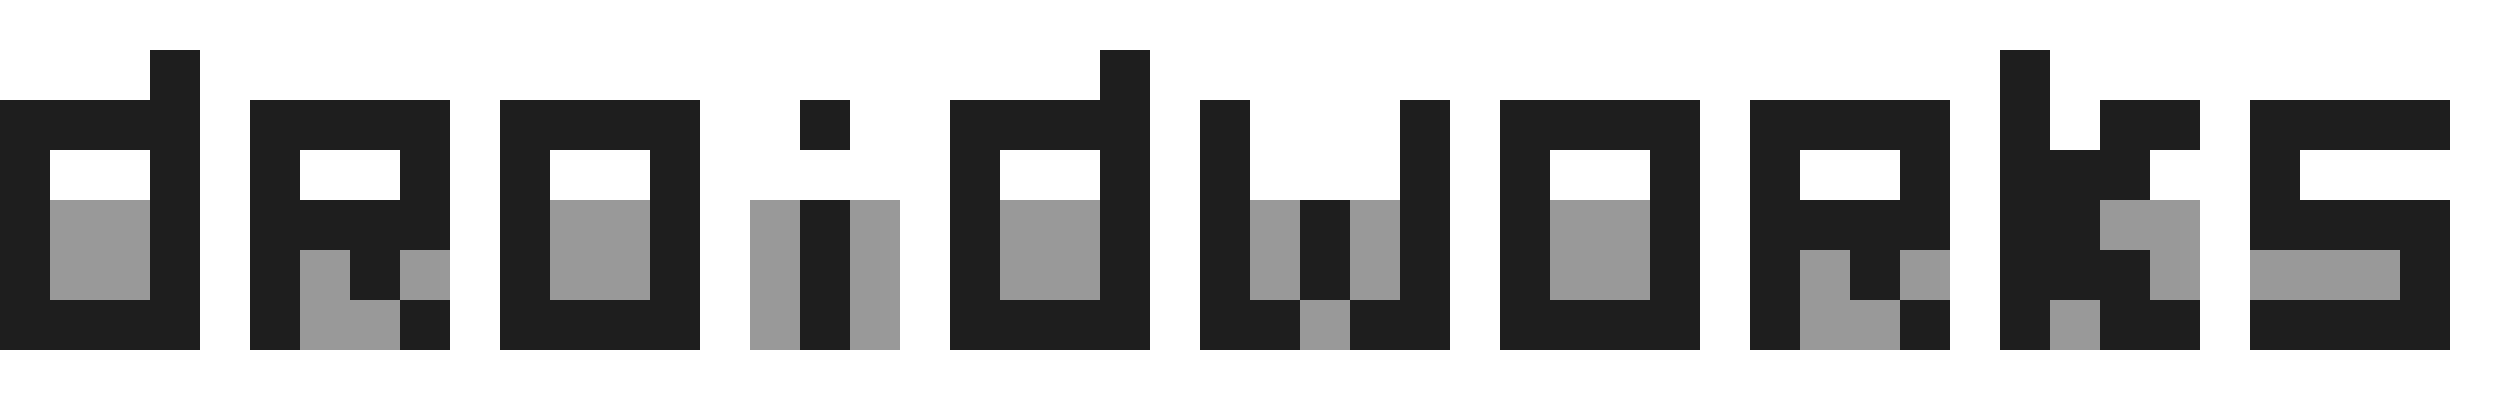
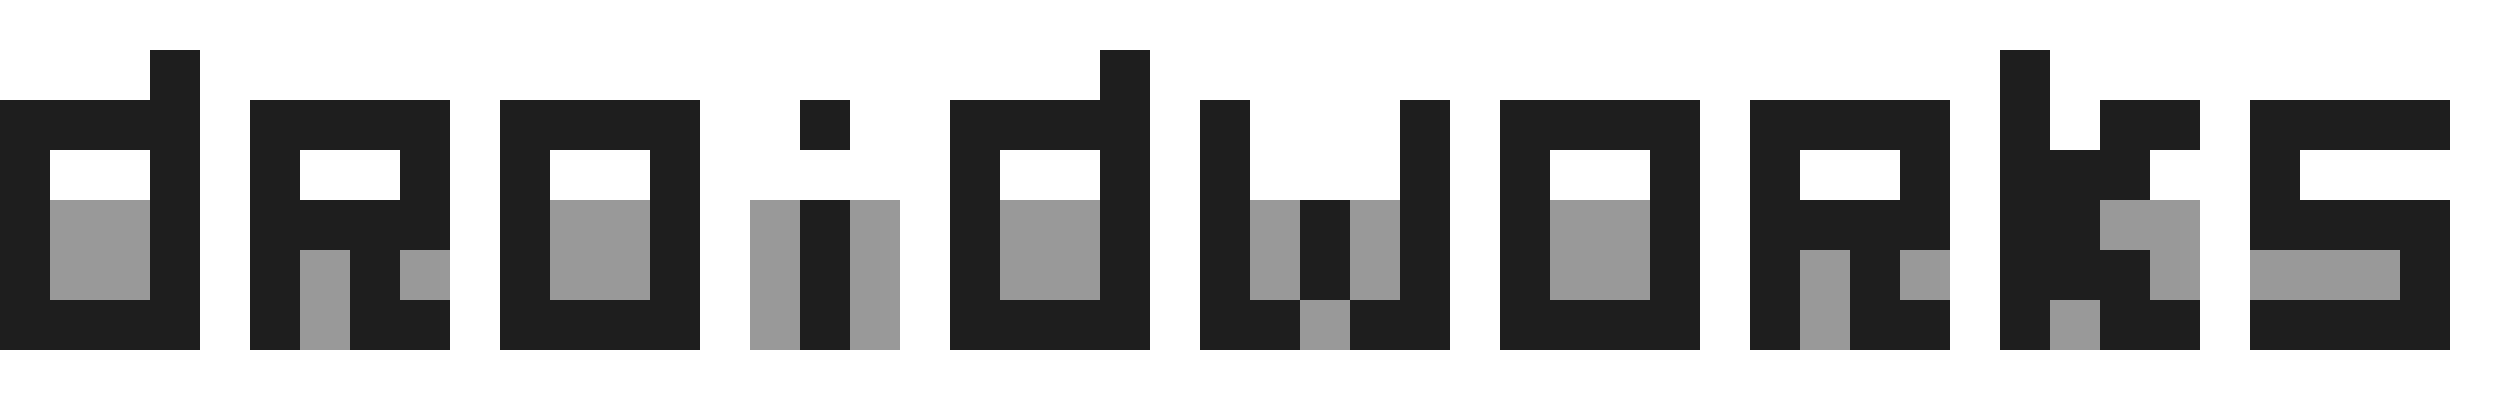
<svg xmlns="http://www.w3.org/2000/svg" width="600" height="96" viewBox="48 36 600 96" shape-rendering="crispEdges" role="img" aria-label="droidworks">
  <g transform="translate(0 0)">
    <g transform="translate(48 60)">
      <g transform="translate(0 0)" data-letter="d" data-index="0">
        <rect x="36" y="-12" width="12" height="12" fill="#1e1e1e" data-cell="3,-1" data-layer="ink" />
        <rect x="0" y="0" width="12" height="12" fill="#1e1e1e" data-cell="0,0" data-layer="ink" />
        <rect x="12" y="0" width="12" height="12" fill="#1e1e1e" data-cell="1,0" data-layer="ink" />
        <rect x="24" y="0" width="12" height="12" fill="#1e1e1e" data-cell="2,0" data-layer="ink" />
        <rect x="36" y="0" width="12" height="12" fill="#1e1e1e" data-cell="3,0" data-layer="ink" />
        <rect x="0" y="12" width="12" height="12" fill="#1e1e1e" data-cell="0,1" data-layer="ink" />
        <rect x="36" y="12" width="12" height="12" fill="#1e1e1e" data-cell="3,1" data-layer="ink" />
        <rect x="0" y="24" width="12" height="12" fill="#1e1e1e" data-cell="0,2" data-layer="ink" />
        <rect x="12" y="24" width="12" height="12" fill="#999999" data-cell="1,2" data-layer="gray" />
        <rect x="24" y="24" width="12" height="12" fill="#999999" data-cell="2,2" data-layer="gray" />
        <rect x="36" y="24" width="12" height="12" fill="#1e1e1e" data-cell="3,2" data-layer="ink" />
        <rect x="0" y="36" width="12" height="12" fill="#1e1e1e" data-cell="0,3" data-layer="ink" />
        <rect x="12" y="36" width="12" height="12" fill="#999999" data-cell="1,3" data-layer="gray" />
        <rect x="24" y="36" width="12" height="12" fill="#999999" data-cell="2,3" data-layer="gray" />
        <rect x="36" y="36" width="12" height="12" fill="#1e1e1e" data-cell="3,3" data-layer="ink" />
        <rect x="0" y="48" width="12" height="12" fill="#1e1e1e" data-cell="0,4" data-layer="ink" />
        <rect x="12" y="48" width="12" height="12" fill="#1e1e1e" data-cell="1,4" data-layer="ink" />
        <rect x="24" y="48" width="12" height="12" fill="#1e1e1e" data-cell="2,4" data-layer="ink" />
        <rect x="36" y="48" width="12" height="12" fill="#1e1e1e" data-cell="3,4" data-layer="ink" />
      </g>
      <g transform="translate(60 0)" data-letter="r" data-index="1">
        <rect x="0" y="0" width="12" height="12" fill="#1e1e1e" data-cell="0,0" data-layer="ink" />
        <rect x="12" y="0" width="12" height="12" fill="#1e1e1e" data-cell="1,0" data-layer="ink" />
        <rect x="24" y="0" width="12" height="12" fill="#1e1e1e" data-cell="2,0" data-layer="ink" />
        <rect x="36" y="0" width="12" height="12" fill="#1e1e1e" data-cell="3,0" data-layer="ink" />
        <rect x="0" y="12" width="12" height="12" fill="#1e1e1e" data-cell="0,1" data-layer="ink" />
        <rect x="36" y="12" width="12" height="12" fill="#1e1e1e" data-cell="3,1" data-layer="ink" />
        <rect x="0" y="24" width="12" height="12" fill="#1e1e1e" data-cell="0,2" data-layer="ink" />
        <rect x="12" y="24" width="12" height="12" fill="#1e1e1e" data-cell="1,2" data-layer="ink" />
        <rect x="24" y="24" width="12" height="12" fill="#1e1e1e" data-cell="2,2" data-layer="ink" />
        <rect x="36" y="24" width="12" height="12" fill="#1e1e1e" data-cell="3,2" data-layer="ink" />
        <rect x="0" y="36" width="12" height="12" fill="#1e1e1e" data-cell="0,3" data-layer="ink" />
        <rect x="12" y="36" width="12" height="12" fill="#999999" data-cell="1,3" data-layer="gray" />
        <rect x="24" y="36" width="12" height="12" fill="#1e1e1e" data-cell="2,3" data-layer="ink" />
        <rect x="36" y="36" width="12" height="12" fill="#999999" data-cell="3,3" data-layer="gray" />
        <rect x="0" y="48" width="12" height="12" fill="#1e1e1e" data-cell="0,4" data-layer="ink" />
        <rect x="12" y="48" width="12" height="12" fill="#999999" data-cell="1,4" data-layer="gray" />
-         <rect x="24" y="48" width="12" height="12" fill="#999999" data-cell="2,4" data-layer="gray" />
+         <rect x="24" y="48" width="12" height="12" fill="#1e1e1e" data-cell="2,4" data-layer="ink" />
        <rect x="36" y="48" width="12" height="12" fill="#1e1e1e" data-cell="3,4" data-layer="ink" />
      </g>
      <g transform="translate(120 0)" data-letter="o" data-index="2">
        <rect x="0" y="0" width="12" height="12" fill="#1e1e1e" data-cell="0,0" data-layer="ink" />
        <rect x="12" y="0" width="12" height="12" fill="#1e1e1e" data-cell="1,0" data-layer="ink" />
        <rect x="24" y="0" width="12" height="12" fill="#1e1e1e" data-cell="2,0" data-layer="ink" />
        <rect x="36" y="0" width="12" height="12" fill="#1e1e1e" data-cell="3,0" data-layer="ink" />
        <rect x="0" y="12" width="12" height="12" fill="#1e1e1e" data-cell="0,1" data-layer="ink" />
        <rect x="36" y="12" width="12" height="12" fill="#1e1e1e" data-cell="3,1" data-layer="ink" />
        <rect x="0" y="24" width="12" height="12" fill="#1e1e1e" data-cell="0,2" data-layer="ink" />
        <rect x="12" y="24" width="12" height="12" fill="#999999" data-cell="1,2" data-layer="gray" />
        <rect x="24" y="24" width="12" height="12" fill="#999999" data-cell="2,2" data-layer="gray" />
        <rect x="36" y="24" width="12" height="12" fill="#1e1e1e" data-cell="3,2" data-layer="ink" />
        <rect x="0" y="36" width="12" height="12" fill="#1e1e1e" data-cell="0,3" data-layer="ink" />
        <rect x="12" y="36" width="12" height="12" fill="#999999" data-cell="1,3" data-layer="gray" />
        <rect x="24" y="36" width="12" height="12" fill="#999999" data-cell="2,3" data-layer="gray" />
        <rect x="36" y="36" width="12" height="12" fill="#1e1e1e" data-cell="3,3" data-layer="ink" />
        <rect x="0" y="48" width="12" height="12" fill="#1e1e1e" data-cell="0,4" data-layer="ink" />
        <rect x="12" y="48" width="12" height="12" fill="#1e1e1e" data-cell="1,4" data-layer="ink" />
        <rect x="24" y="48" width="12" height="12" fill="#1e1e1e" data-cell="2,4" data-layer="ink" />
        <rect x="36" y="48" width="12" height="12" fill="#1e1e1e" data-cell="3,4" data-layer="ink" />
      </g>
      <g transform="translate(180 0)" data-letter="i" data-index="3">
        <rect x="12" y="0" width="12" height="12" fill="#1e1e1e" data-cell="1,0" data-layer="ink" />
        <rect x="0" y="24" width="12" height="12" fill="#999999" data-cell="0,2" data-layer="gray" />
        <rect x="12" y="24" width="12" height="12" fill="#1e1e1e" data-cell="1,2" data-layer="ink" />
        <rect x="24" y="24" width="12" height="12" fill="#999999" data-cell="2,2" data-layer="gray" />
        <rect x="0" y="36" width="12" height="12" fill="#999999" data-cell="0,3" data-layer="gray" />
        <rect x="12" y="36" width="12" height="12" fill="#1e1e1e" data-cell="1,3" data-layer="ink" />
        <rect x="24" y="36" width="12" height="12" fill="#999999" data-cell="2,3" data-layer="gray" />
        <rect x="0" y="48" width="12" height="12" fill="#999999" data-cell="0,4" data-layer="gray" />
        <rect x="12" y="48" width="12" height="12" fill="#1e1e1e" data-cell="1,4" data-layer="ink" />
        <rect x="24" y="48" width="12" height="12" fill="#999999" data-cell="2,4" data-layer="gray" />
      </g>
      <g transform="translate(228 0)" data-letter="d" data-index="4">
        <rect x="36" y="-12" width="12" height="12" fill="#1e1e1e" data-cell="3,-1" data-layer="ink" />
        <rect x="0" y="0" width="12" height="12" fill="#1e1e1e" data-cell="0,0" data-layer="ink" />
        <rect x="12" y="0" width="12" height="12" fill="#1e1e1e" data-cell="1,0" data-layer="ink" />
        <rect x="24" y="0" width="12" height="12" fill="#1e1e1e" data-cell="2,0" data-layer="ink" />
        <rect x="36" y="0" width="12" height="12" fill="#1e1e1e" data-cell="3,0" data-layer="ink" />
        <rect x="0" y="12" width="12" height="12" fill="#1e1e1e" data-cell="0,1" data-layer="ink" />
        <rect x="36" y="12" width="12" height="12" fill="#1e1e1e" data-cell="3,1" data-layer="ink" />
        <rect x="0" y="24" width="12" height="12" fill="#1e1e1e" data-cell="0,2" data-layer="ink" />
        <rect x="12" y="24" width="12" height="12" fill="#999999" data-cell="1,2" data-layer="gray" />
        <rect x="24" y="24" width="12" height="12" fill="#999999" data-cell="2,2" data-layer="gray" />
        <rect x="36" y="24" width="12" height="12" fill="#1e1e1e" data-cell="3,2" data-layer="ink" />
        <rect x="0" y="36" width="12" height="12" fill="#1e1e1e" data-cell="0,3" data-layer="ink" />
        <rect x="12" y="36" width="12" height="12" fill="#999999" data-cell="1,3" data-layer="gray" />
        <rect x="24" y="36" width="12" height="12" fill="#999999" data-cell="2,3" data-layer="gray" />
        <rect x="36" y="36" width="12" height="12" fill="#1e1e1e" data-cell="3,3" data-layer="ink" />
        <rect x="0" y="48" width="12" height="12" fill="#1e1e1e" data-cell="0,4" data-layer="ink" />
        <rect x="12" y="48" width="12" height="12" fill="#1e1e1e" data-cell="1,4" data-layer="ink" />
        <rect x="24" y="48" width="12" height="12" fill="#1e1e1e" data-cell="2,4" data-layer="ink" />
        <rect x="36" y="48" width="12" height="12" fill="#1e1e1e" data-cell="3,4" data-layer="ink" />
      </g>
      <g transform="translate(288 0)" data-letter="w" data-index="5">
        <rect x="0" y="0" width="12" height="12" fill="#1e1e1e" data-cell="0,0" data-layer="ink" />
        <rect x="48" y="0" width="12" height="12" fill="#1e1e1e" data-cell="4,0" data-layer="ink" />
        <rect x="0" y="12" width="12" height="12" fill="#1e1e1e" data-cell="0,1" data-layer="ink" />
        <rect x="48" y="12" width="12" height="12" fill="#1e1e1e" data-cell="4,1" data-layer="ink" />
        <rect x="0" y="24" width="12" height="12" fill="#1e1e1e" data-cell="0,2" data-layer="ink" />
        <rect x="12" y="24" width="12" height="12" fill="#999999" data-cell="1,2" data-layer="gray" />
        <rect x="24" y="24" width="12" height="12" fill="#1e1e1e" data-cell="2,2" data-layer="ink" />
        <rect x="36" y="24" width="12" height="12" fill="#999999" data-cell="3,2" data-layer="gray" />
        <rect x="48" y="24" width="12" height="12" fill="#1e1e1e" data-cell="4,2" data-layer="ink" />
        <rect x="0" y="36" width="12" height="12" fill="#1e1e1e" data-cell="0,3" data-layer="ink" />
        <rect x="12" y="36" width="12" height="12" fill="#999999" data-cell="1,3" data-layer="gray" />
        <rect x="24" y="36" width="12" height="12" fill="#1e1e1e" data-cell="2,3" data-layer="ink" />
        <rect x="36" y="36" width="12" height="12" fill="#999999" data-cell="3,3" data-layer="gray" />
        <rect x="48" y="36" width="12" height="12" fill="#1e1e1e" data-cell="4,3" data-layer="ink" />
        <rect x="0" y="48" width="12" height="12" fill="#1e1e1e" data-cell="0,4" data-layer="ink" />
        <rect x="12" y="48" width="12" height="12" fill="#1e1e1e" data-cell="1,4" data-layer="ink" />
        <rect x="24" y="48" width="12" height="12" fill="#999999" data-cell="2,4" data-layer="gray" />
        <rect x="36" y="48" width="12" height="12" fill="#1e1e1e" data-cell="3,4" data-layer="ink" />
        <rect x="48" y="48" width="12" height="12" fill="#1e1e1e" data-cell="4,4" data-layer="ink" />
      </g>
      <g transform="translate(360 0)" data-letter="o" data-index="6">
        <rect x="0" y="0" width="12" height="12" fill="#1e1e1e" data-cell="0,0" data-layer="ink" />
        <rect x="12" y="0" width="12" height="12" fill="#1e1e1e" data-cell="1,0" data-layer="ink" />
        <rect x="24" y="0" width="12" height="12" fill="#1e1e1e" data-cell="2,0" data-layer="ink" />
        <rect x="36" y="0" width="12" height="12" fill="#1e1e1e" data-cell="3,0" data-layer="ink" />
        <rect x="0" y="12" width="12" height="12" fill="#1e1e1e" data-cell="0,1" data-layer="ink" />
        <rect x="36" y="12" width="12" height="12" fill="#1e1e1e" data-cell="3,1" data-layer="ink" />
        <rect x="0" y="24" width="12" height="12" fill="#1e1e1e" data-cell="0,2" data-layer="ink" />
        <rect x="12" y="24" width="12" height="12" fill="#999999" data-cell="1,2" data-layer="gray" />
        <rect x="24" y="24" width="12" height="12" fill="#999999" data-cell="2,2" data-layer="gray" />
        <rect x="36" y="24" width="12" height="12" fill="#1e1e1e" data-cell="3,2" data-layer="ink" />
        <rect x="0" y="36" width="12" height="12" fill="#1e1e1e" data-cell="0,3" data-layer="ink" />
        <rect x="12" y="36" width="12" height="12" fill="#999999" data-cell="1,3" data-layer="gray" />
        <rect x="24" y="36" width="12" height="12" fill="#999999" data-cell="2,3" data-layer="gray" />
        <rect x="36" y="36" width="12" height="12" fill="#1e1e1e" data-cell="3,3" data-layer="ink" />
        <rect x="0" y="48" width="12" height="12" fill="#1e1e1e" data-cell="0,4" data-layer="ink" />
        <rect x="12" y="48" width="12" height="12" fill="#1e1e1e" data-cell="1,4" data-layer="ink" />
        <rect x="24" y="48" width="12" height="12" fill="#1e1e1e" data-cell="2,4" data-layer="ink" />
        <rect x="36" y="48" width="12" height="12" fill="#1e1e1e" data-cell="3,4" data-layer="ink" />
      </g>
      <g transform="translate(420 0)" data-letter="r" data-index="7">
        <rect x="0" y="0" width="12" height="12" fill="#1e1e1e" data-cell="0,0" data-layer="ink" />
        <rect x="12" y="0" width="12" height="12" fill="#1e1e1e" data-cell="1,0" data-layer="ink" />
        <rect x="24" y="0" width="12" height="12" fill="#1e1e1e" data-cell="2,0" data-layer="ink" />
        <rect x="36" y="0" width="12" height="12" fill="#1e1e1e" data-cell="3,0" data-layer="ink" />
        <rect x="0" y="12" width="12" height="12" fill="#1e1e1e" data-cell="0,1" data-layer="ink" />
        <rect x="36" y="12" width="12" height="12" fill="#1e1e1e" data-cell="3,1" data-layer="ink" />
        <rect x="0" y="24" width="12" height="12" fill="#1e1e1e" data-cell="0,2" data-layer="ink" />
        <rect x="12" y="24" width="12" height="12" fill="#1e1e1e" data-cell="1,2" data-layer="ink" />
        <rect x="24" y="24" width="12" height="12" fill="#1e1e1e" data-cell="2,2" data-layer="ink" />
        <rect x="36" y="24" width="12" height="12" fill="#1e1e1e" data-cell="3,2" data-layer="ink" />
        <rect x="0" y="36" width="12" height="12" fill="#1e1e1e" data-cell="0,3" data-layer="ink" />
        <rect x="12" y="36" width="12" height="12" fill="#999999" data-cell="1,3" data-layer="gray" />
        <rect x="24" y="36" width="12" height="12" fill="#1e1e1e" data-cell="2,3" data-layer="ink" />
        <rect x="36" y="36" width="12" height="12" fill="#999999" data-cell="3,3" data-layer="gray" />
        <rect x="0" y="48" width="12" height="12" fill="#1e1e1e" data-cell="0,4" data-layer="ink" />
        <rect x="12" y="48" width="12" height="12" fill="#999999" data-cell="1,4" data-layer="gray" />
-         <rect x="24" y="48" width="12" height="12" fill="#999999" data-cell="2,4" data-layer="gray" />
+         <rect x="24" y="48" width="12" height="12" fill="#1e1e1e" data-cell="2,4" data-layer="ink" />
        <rect x="36" y="48" width="12" height="12" fill="#1e1e1e" data-cell="3,4" data-layer="ink" />
      </g>
      <g transform="translate(480 0)" data-letter="k" data-index="8">
        <rect x="0" y="-12" width="12" height="12" fill="#1e1e1e" data-cell="0,-1" data-layer="ink" />
        <rect x="0" y="0" width="12" height="12" fill="#1e1e1e" data-cell="0,0" data-layer="ink" />
        <rect x="24" y="0" width="12" height="12" fill="#1e1e1e" data-cell="2,0" data-layer="ink" />
        <rect x="36" y="0" width="12" height="12" fill="#1e1e1e" data-cell="3,0" data-layer="ink" />
        <rect x="0" y="12" width="12" height="12" fill="#1e1e1e" data-cell="0,1" data-layer="ink" />
        <rect x="12" y="12" width="12" height="12" fill="#1e1e1e" data-cell="1,1" data-layer="ink" />
        <rect x="24" y="12" width="12" height="12" fill="#1e1e1e" data-cell="2,1" data-layer="ink" />
        <rect x="0" y="24" width="12" height="12" fill="#1e1e1e" data-cell="0,2" data-layer="ink" />
        <rect x="12" y="24" width="12" height="12" fill="#1e1e1e" data-cell="1,2" data-layer="ink" />
        <rect x="24" y="24" width="12" height="12" fill="#999999" data-cell="2,2" data-layer="gray" />
        <rect x="36" y="24" width="12" height="12" fill="#999999" data-cell="3,2" data-layer="gray" />
        <rect x="0" y="36" width="12" height="12" fill="#1e1e1e" data-cell="0,3" data-layer="ink" />
        <rect x="12" y="36" width="12" height="12" fill="#1e1e1e" data-cell="1,3" data-layer="ink" />
        <rect x="24" y="36" width="12" height="12" fill="#1e1e1e" data-cell="2,3" data-layer="ink" />
        <rect x="36" y="36" width="12" height="12" fill="#999999" data-cell="3,3" data-layer="gray" />
        <rect x="0" y="48" width="12" height="12" fill="#1e1e1e" data-cell="0,4" data-layer="ink" />
        <rect x="12" y="48" width="12" height="12" fill="#999999" data-cell="1,4" data-layer="gray" />
        <rect x="24" y="48" width="12" height="12" fill="#1e1e1e" data-cell="2,4" data-layer="ink" />
        <rect x="36" y="48" width="12" height="12" fill="#1e1e1e" data-cell="3,4" data-layer="ink" />
      </g>
      <g transform="translate(540 0)" data-letter="s" data-index="9">
        <rect x="0" y="0" width="12" height="12" fill="#1e1e1e" data-cell="0,0" data-layer="ink" />
        <rect x="12" y="0" width="12" height="12" fill="#1e1e1e" data-cell="1,0" data-layer="ink" />
        <rect x="24" y="0" width="12" height="12" fill="#1e1e1e" data-cell="2,0" data-layer="ink" />
        <rect x="36" y="0" width="12" height="12" fill="#1e1e1e" data-cell="3,0" data-layer="ink" />
        <rect x="0" y="12" width="12" height="12" fill="#1e1e1e" data-cell="0,1" data-layer="ink" />
        <rect x="0" y="24" width="12" height="12" fill="#1e1e1e" data-cell="0,2" data-layer="ink" />
        <rect x="12" y="24" width="12" height="12" fill="#1e1e1e" data-cell="1,2" data-layer="ink" />
        <rect x="24" y="24" width="12" height="12" fill="#1e1e1e" data-cell="2,2" data-layer="ink" />
        <rect x="36" y="24" width="12" height="12" fill="#1e1e1e" data-cell="3,2" data-layer="ink" />
        <rect x="0" y="36" width="12" height="12" fill="#999999" data-cell="0,3" data-layer="gray" />
        <rect x="12" y="36" width="12" height="12" fill="#999999" data-cell="1,3" data-layer="gray" />
        <rect x="24" y="36" width="12" height="12" fill="#999999" data-cell="2,3" data-layer="gray" />
        <rect x="36" y="36" width="12" height="12" fill="#1e1e1e" data-cell="3,3" data-layer="ink" />
        <rect x="0" y="48" width="12" height="12" fill="#1e1e1e" data-cell="0,4" data-layer="ink" />
        <rect x="12" y="48" width="12" height="12" fill="#1e1e1e" data-cell="1,4" data-layer="ink" />
        <rect x="24" y="48" width="12" height="12" fill="#1e1e1e" data-cell="2,4" data-layer="ink" />
        <rect x="36" y="48" width="12" height="12" fill="#1e1e1e" data-cell="3,4" data-layer="ink" />
      </g>
    </g>
  </g>
</svg>
